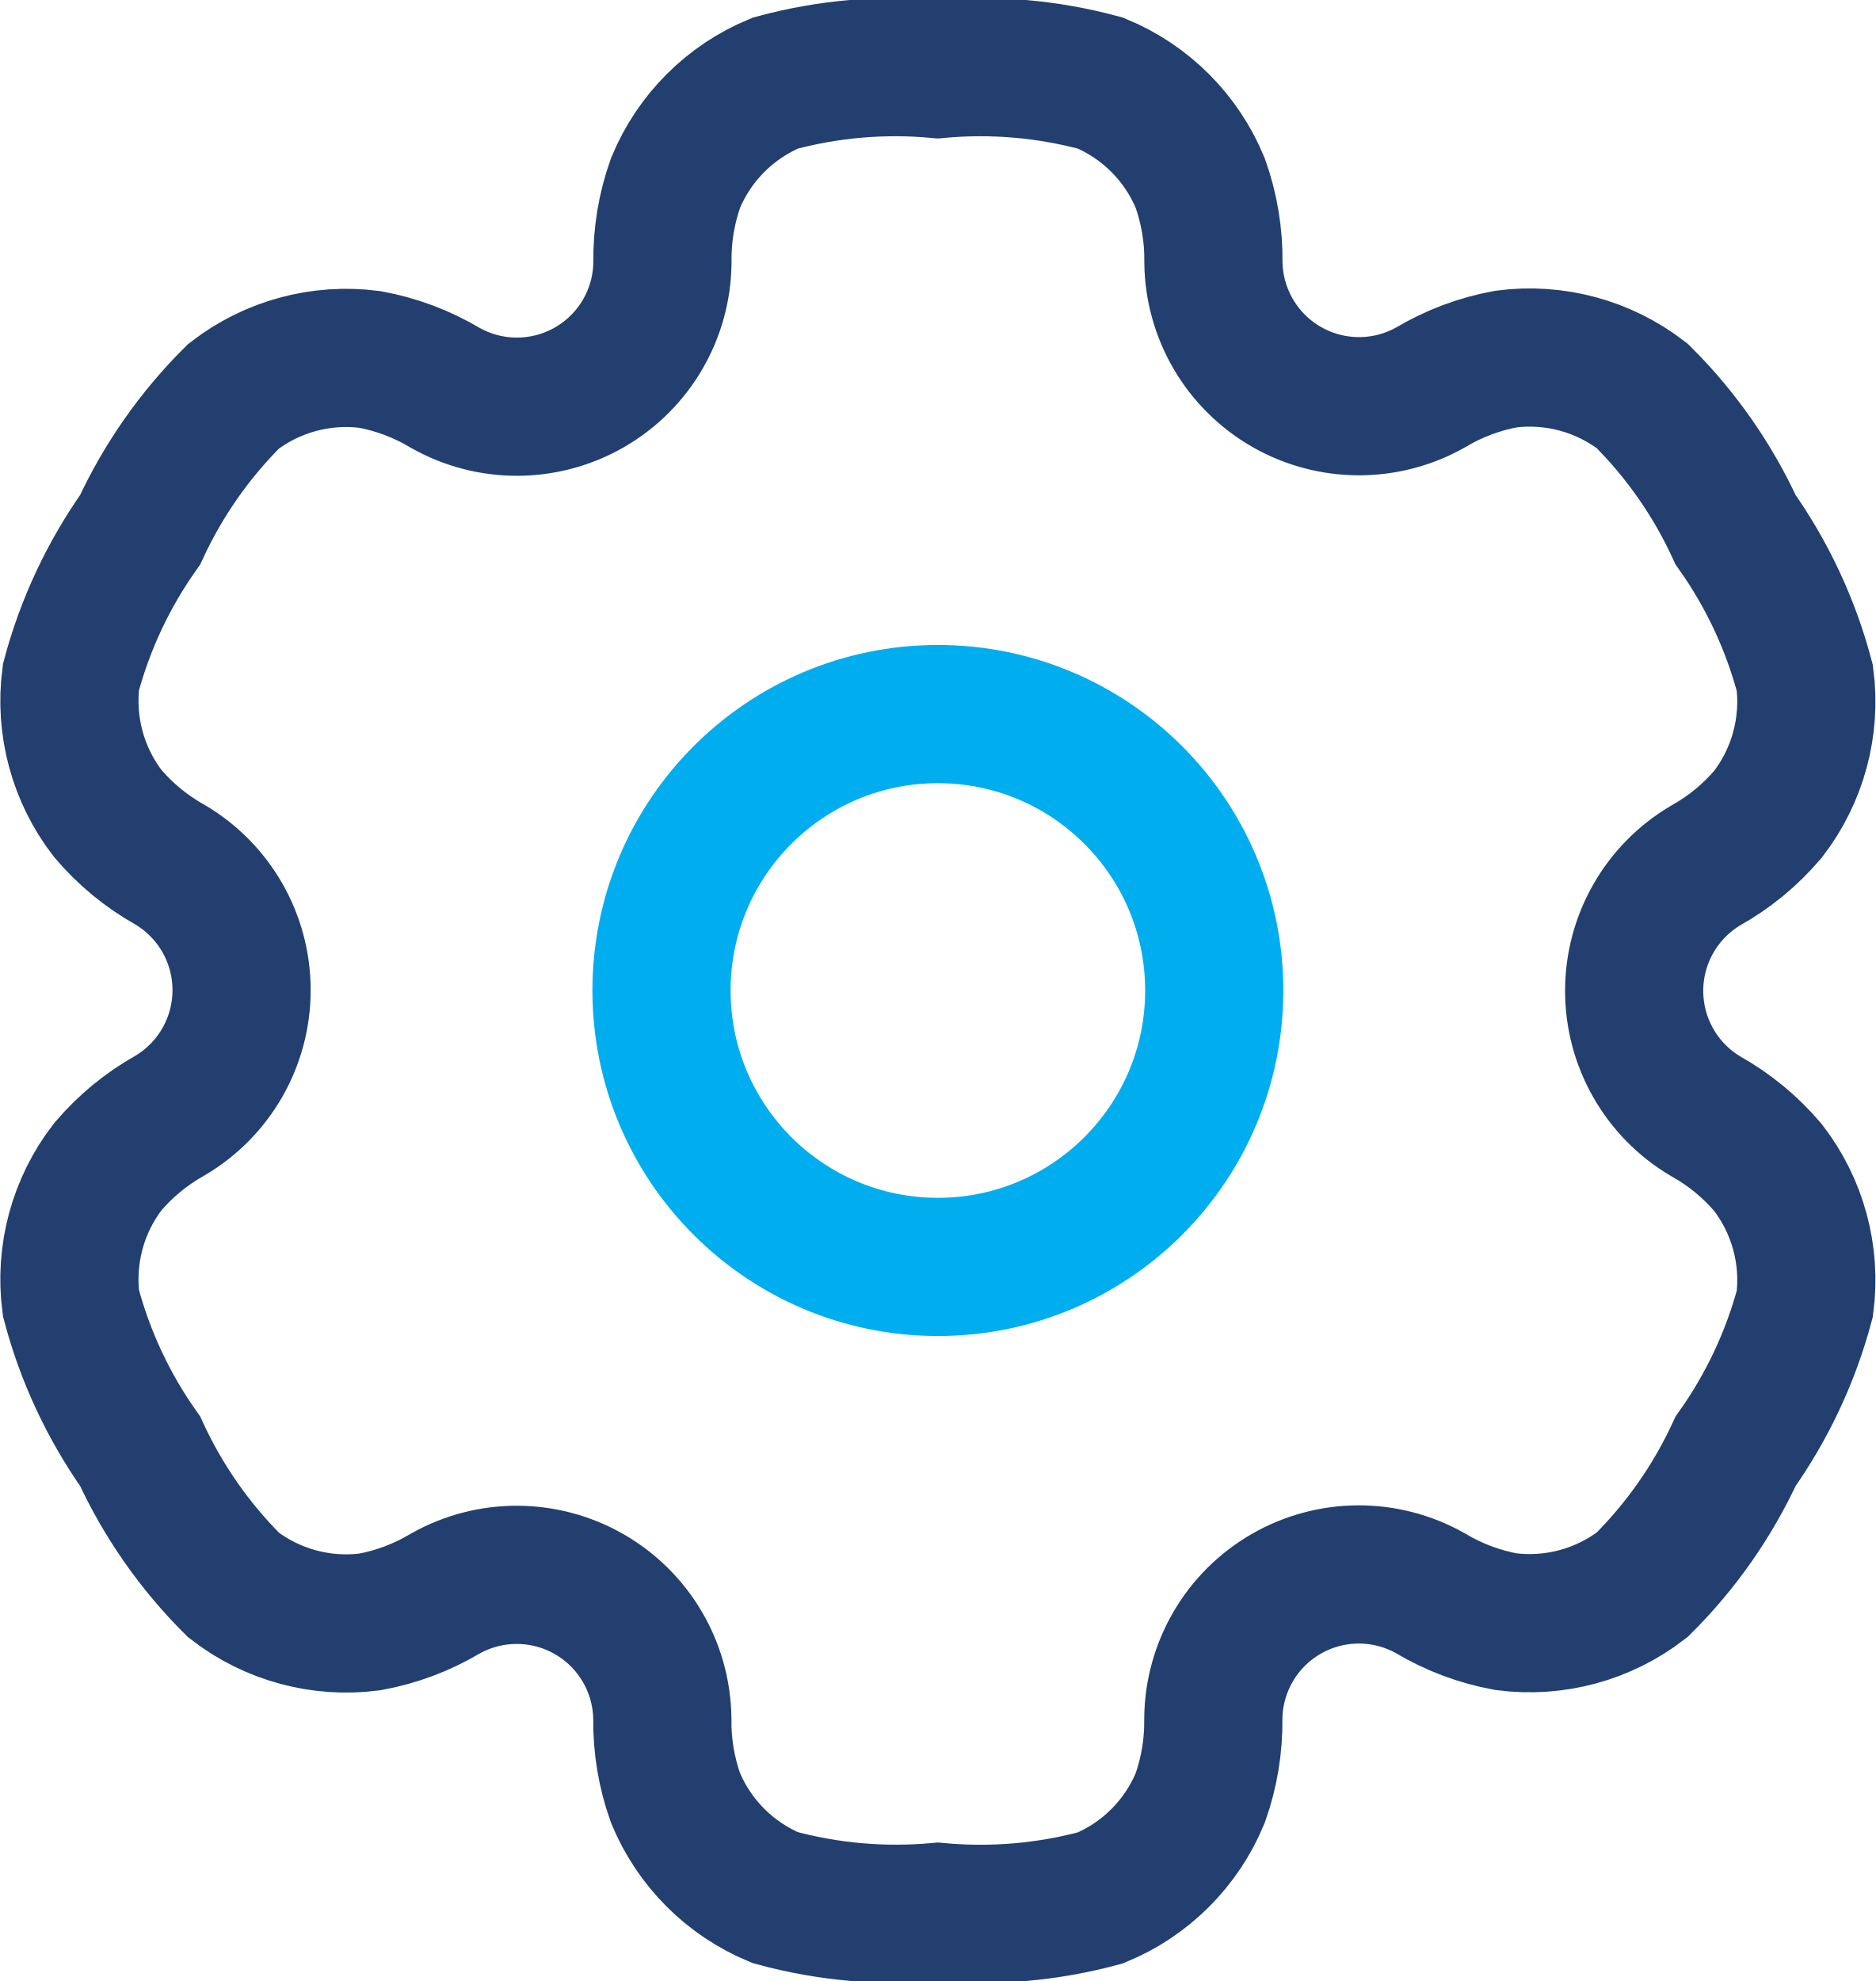
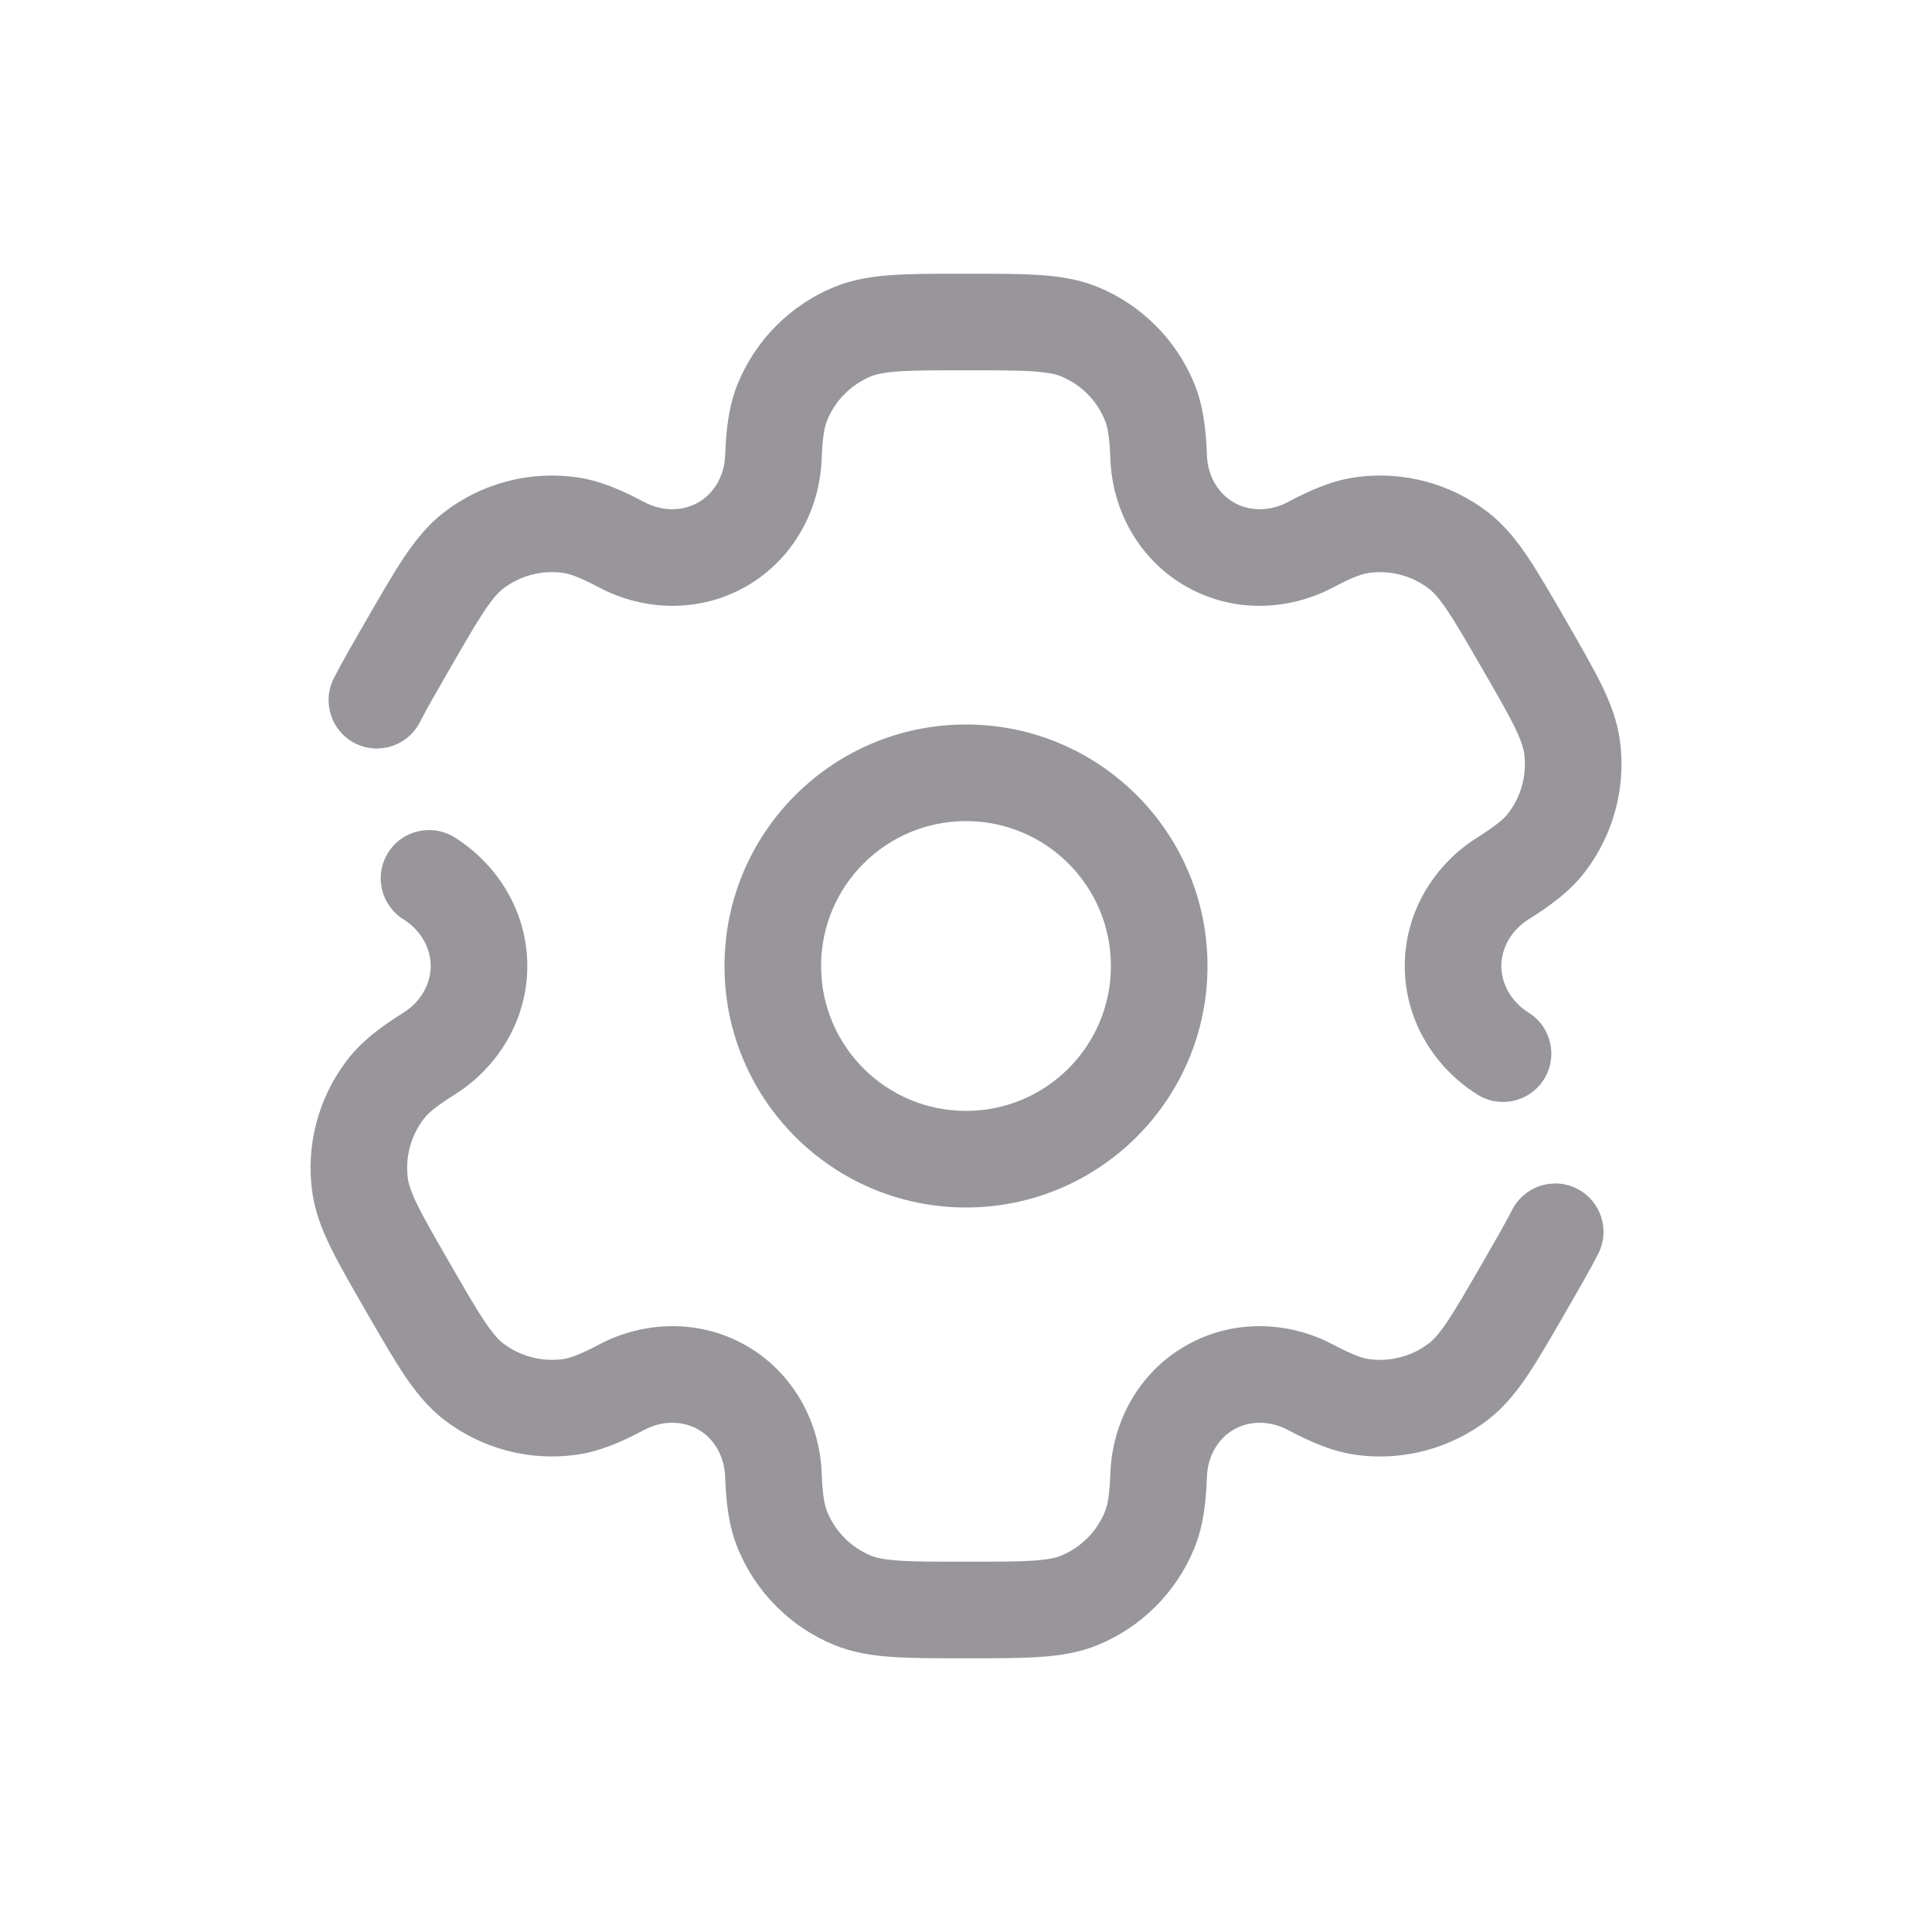
- <svg xmlns="http://www.w3.org/2000/svg" width="20.362" height="21.5" viewBox="0 0 20.362 21.5">
-   <g id="Group_51472" data-name="Group 51472" transform="translate(-4.819 -4.25)">
-     <circle id="Ellipse_28" data-name="Ellipse 28" cx="3" cy="3" r="3" transform="translate(12 12)" fill="none" stroke="#00aeef" stroke-width="1.5" />
-     <path id="Path_48229" data-name="Path 48229" d="M16.765,5.152A4.988,4.988,0,0,0,15,5a4.988,4.988,0,0,0-1.765.152,2,2,0,0,0-1.082,1.082,2.467,2.467,0,0,0-.143.863A1.58,1.58,0,0,1,9.652,8.459a2.465,2.465,0,0,0-.819-.308,2,2,0,0,0-1.479.4A4.988,4.988,0,0,0,6.34,10a4.988,4.988,0,0,0-.751,1.6,2,2,0,0,0,.4,1.479,2.464,2.464,0,0,0,.676.556,1.581,1.581,0,0,1,0,2.722,2.466,2.466,0,0,0-.676.556,2,2,0,0,0-.4,1.479A4.988,4.988,0,0,0,6.34,20a4.987,4.987,0,0,0,1.015,1.453,2,2,0,0,0,1.479.4,2.466,2.466,0,0,0,.819-.308A1.581,1.581,0,0,1,12.009,22.9a2.467,2.467,0,0,0,.143.863,2,2,0,0,0,1.082,1.082A4.989,4.989,0,0,0,15,25a4.989,4.989,0,0,0,1.765-.152,2,2,0,0,0,1.082-1.082,2.464,2.464,0,0,0,.143-.863,1.58,1.58,0,0,1,2.357-1.361,2.465,2.465,0,0,0,.819.308,2,2,0,0,0,1.479-.4A4.987,4.987,0,0,0,23.66,20a4.986,4.986,0,0,0,.751-1.6,2,2,0,0,0-.4-1.479,2.465,2.465,0,0,0-.676-.556,1.581,1.581,0,0,1,0-2.722,2.464,2.464,0,0,0,.676-.556,2,2,0,0,0,.4-1.479A4.986,4.986,0,0,0,23.66,10a4.987,4.987,0,0,0-1.014-1.453,2,2,0,0,0-1.479-.4,2.466,2.466,0,0,0-.819.308A1.581,1.581,0,0,1,17.991,7.1a2.464,2.464,0,0,0-.143-.863A2,2,0,0,0,16.765,5.152Z" fill="none" stroke="#223f70" stroke-width="1.5" />
-   </g>
+ <svg xmlns="http://www.w3.org/2000/svg" width="30" height="30" viewBox="0 0 30 30" fill="none">
+   <path fill-rule="evenodd" clip-rule="evenodd" d="M15 12.75C13.757 12.75 12.75 13.757 12.75 15C12.75 16.243 13.757 17.25 15 17.25C16.243 17.25 17.25 16.243 17.25 15C17.25 13.757 16.243 12.75 15 12.75ZM11.25 15C11.25 12.929 12.929 11.25 15 11.25C17.071 11.25 18.75 12.929 18.75 15C18.75 17.071 17.071 18.75 15 18.75C12.929 18.75 11.25 17.071 11.25 15Z" fill="#98969B" />
+   <path fill-rule="evenodd" clip-rule="evenodd" d="M16.044 5.767C15.796 5.75 15.477 5.75 15.001 5.75C14.524 5.75 14.205 5.75 13.957 5.767C13.716 5.784 13.599 5.813 13.522 5.845C13.216 5.972 12.973 6.215 12.846 6.522C12.806 6.618 12.772 6.769 12.759 7.126C12.729 7.918 12.32 8.681 11.594 9.101C10.868 9.52 10.003 9.492 9.302 9.122C8.986 8.955 8.839 8.908 8.735 8.895C8.407 8.851 8.074 8.94 7.811 9.142C7.745 9.193 7.661 9.28 7.526 9.48C7.388 9.686 7.228 9.963 6.99 10.375C6.779 10.741 6.629 11.001 6.52 11.214C6.331 11.583 5.879 11.729 5.511 11.541C5.142 11.352 4.996 10.9 5.184 10.531C5.312 10.28 5.482 9.987 5.682 9.641L5.703 9.603C5.926 9.218 6.111 8.897 6.281 8.643C6.459 8.38 6.649 8.144 6.898 7.952C7.477 7.508 8.208 7.312 8.931 7.408C9.308 7.457 9.648 7.608 10.003 7.796C10.289 7.947 10.604 7.94 10.844 7.801C11.085 7.663 11.248 7.393 11.26 7.07C11.275 6.668 11.315 6.298 11.46 5.948C11.739 5.274 12.274 4.738 12.948 4.459C13.239 4.339 13.538 4.292 13.855 4.271C14.16 4.25 14.531 4.25 14.975 4.25H15.026C15.47 4.25 15.841 4.25 16.146 4.271C16.463 4.292 16.762 4.339 17.053 4.459C17.727 4.738 18.262 5.274 18.541 5.948C18.686 6.298 18.726 6.668 18.741 7.07C18.753 7.393 18.916 7.663 19.157 7.801C19.397 7.94 19.712 7.947 19.998 7.796C20.353 7.608 20.693 7.457 21.07 7.408C21.793 7.312 22.524 7.508 23.103 7.952C23.352 8.144 23.542 8.38 23.72 8.644C23.89 8.897 24.075 9.218 24.298 9.603L24.323 9.647C24.545 10.032 24.73 10.353 24.865 10.627C25.005 10.913 25.114 11.195 25.155 11.507C25.25 12.23 25.054 12.962 24.61 13.54C24.379 13.841 24.079 14.06 23.738 14.274C23.465 14.446 23.313 14.722 23.313 15C23.313 15.278 23.465 15.554 23.738 15.726C24.089 15.946 24.195 16.409 23.974 16.76C23.754 17.111 23.291 17.216 22.94 16.996C22.269 16.574 21.813 15.838 21.813 15C21.813 14.162 22.269 13.426 22.94 13.004C23.243 12.814 23.357 12.71 23.42 12.627C23.622 12.364 23.711 12.032 23.668 11.703C23.657 11.62 23.624 11.504 23.518 11.287C23.409 11.064 23.249 10.787 23.011 10.375C22.773 9.963 22.613 9.686 22.474 9.48C22.34 9.28 22.256 9.193 22.189 9.142C21.927 8.941 21.594 8.851 21.265 8.895C21.162 8.908 21.015 8.955 20.699 9.122C19.998 9.492 19.133 9.52 18.406 9.1C17.68 8.681 17.271 7.918 17.242 7.126C17.229 6.769 17.195 6.618 17.155 6.522C17.029 6.215 16.785 5.972 16.479 5.845C16.402 5.813 16.285 5.784 16.044 5.767ZM6.027 13.24C6.247 12.889 6.71 12.784 7.061 13.004C7.732 13.426 8.188 14.162 8.188 15C8.188 15.838 7.732 16.574 7.061 16.996C6.758 17.186 6.644 17.29 6.581 17.373C6.379 17.636 6.29 17.968 6.333 18.297C6.344 18.38 6.377 18.496 6.483 18.713C6.592 18.936 6.752 19.212 6.99 19.625C7.228 20.037 7.388 20.314 7.526 20.52C7.661 20.72 7.745 20.807 7.811 20.858C8.074 21.059 8.407 21.148 8.735 21.105C8.839 21.092 8.986 21.045 9.302 20.878C10.003 20.508 10.868 20.48 11.595 20.899C12.32 21.319 12.729 22.082 12.759 22.874C12.772 23.231 12.806 23.382 12.846 23.478C12.973 23.785 13.216 24.028 13.522 24.155C13.599 24.187 13.716 24.216 13.957 24.233C14.205 24.25 14.524 24.25 15.001 24.25C15.477 24.25 15.796 24.25 16.044 24.233C16.285 24.216 16.402 24.187 16.479 24.155C16.785 24.028 17.029 23.785 17.155 23.478C17.195 23.382 17.229 23.231 17.242 22.874C17.271 22.082 17.68 21.319 18.407 20.899C19.133 20.48 19.998 20.508 20.699 20.878C21.015 21.045 21.162 21.092 21.265 21.105C21.594 21.149 21.927 21.059 22.19 20.858C22.256 20.807 22.34 20.72 22.475 20.52C22.613 20.314 22.773 20.037 23.011 19.625C23.222 19.259 23.372 18.999 23.481 18.786C23.67 18.417 24.122 18.271 24.49 18.459C24.859 18.648 25.006 19.1 24.817 19.469C24.689 19.72 24.519 20.013 24.319 20.359L24.298 20.397C24.075 20.782 23.89 21.103 23.72 21.357C23.542 21.62 23.352 21.856 23.103 22.048C22.524 22.492 21.793 22.688 21.07 22.593C20.693 22.543 20.354 22.392 19.998 22.204C19.712 22.053 19.397 22.06 19.157 22.199C18.916 22.337 18.753 22.607 18.741 22.93C18.726 23.332 18.686 23.702 18.541 24.052C18.262 24.726 17.727 25.262 17.053 25.541C16.762 25.661 16.463 25.708 16.146 25.729C15.841 25.75 15.47 25.75 15.026 25.75H14.975C14.531 25.75 14.16 25.75 13.855 25.729C13.538 25.708 13.239 25.661 12.948 25.541C12.274 25.262 11.739 24.726 11.46 24.052C11.315 23.702 11.275 23.332 11.26 22.93C11.248 22.607 11.085 22.337 10.844 22.198C10.604 22.06 10.289 22.053 10.003 22.204C9.647 22.392 9.308 22.543 8.931 22.592C8.208 22.688 7.477 22.492 6.898 22.048C6.649 21.856 6.459 21.62 6.281 21.356C6.111 21.103 5.926 20.782 5.703 20.397L5.678 20.353C5.456 19.968 5.27 19.647 5.136 19.373C4.996 19.087 4.887 18.804 4.846 18.493C4.751 17.77 4.947 17.038 5.391 16.46C5.622 16.159 5.922 15.94 6.263 15.726C6.536 15.554 6.688 15.278 6.688 15C6.688 14.722 6.536 14.446 6.263 14.274C5.912 14.054 5.806 13.591 6.027 13.24Z" fill="#98969B" />
</svg>
